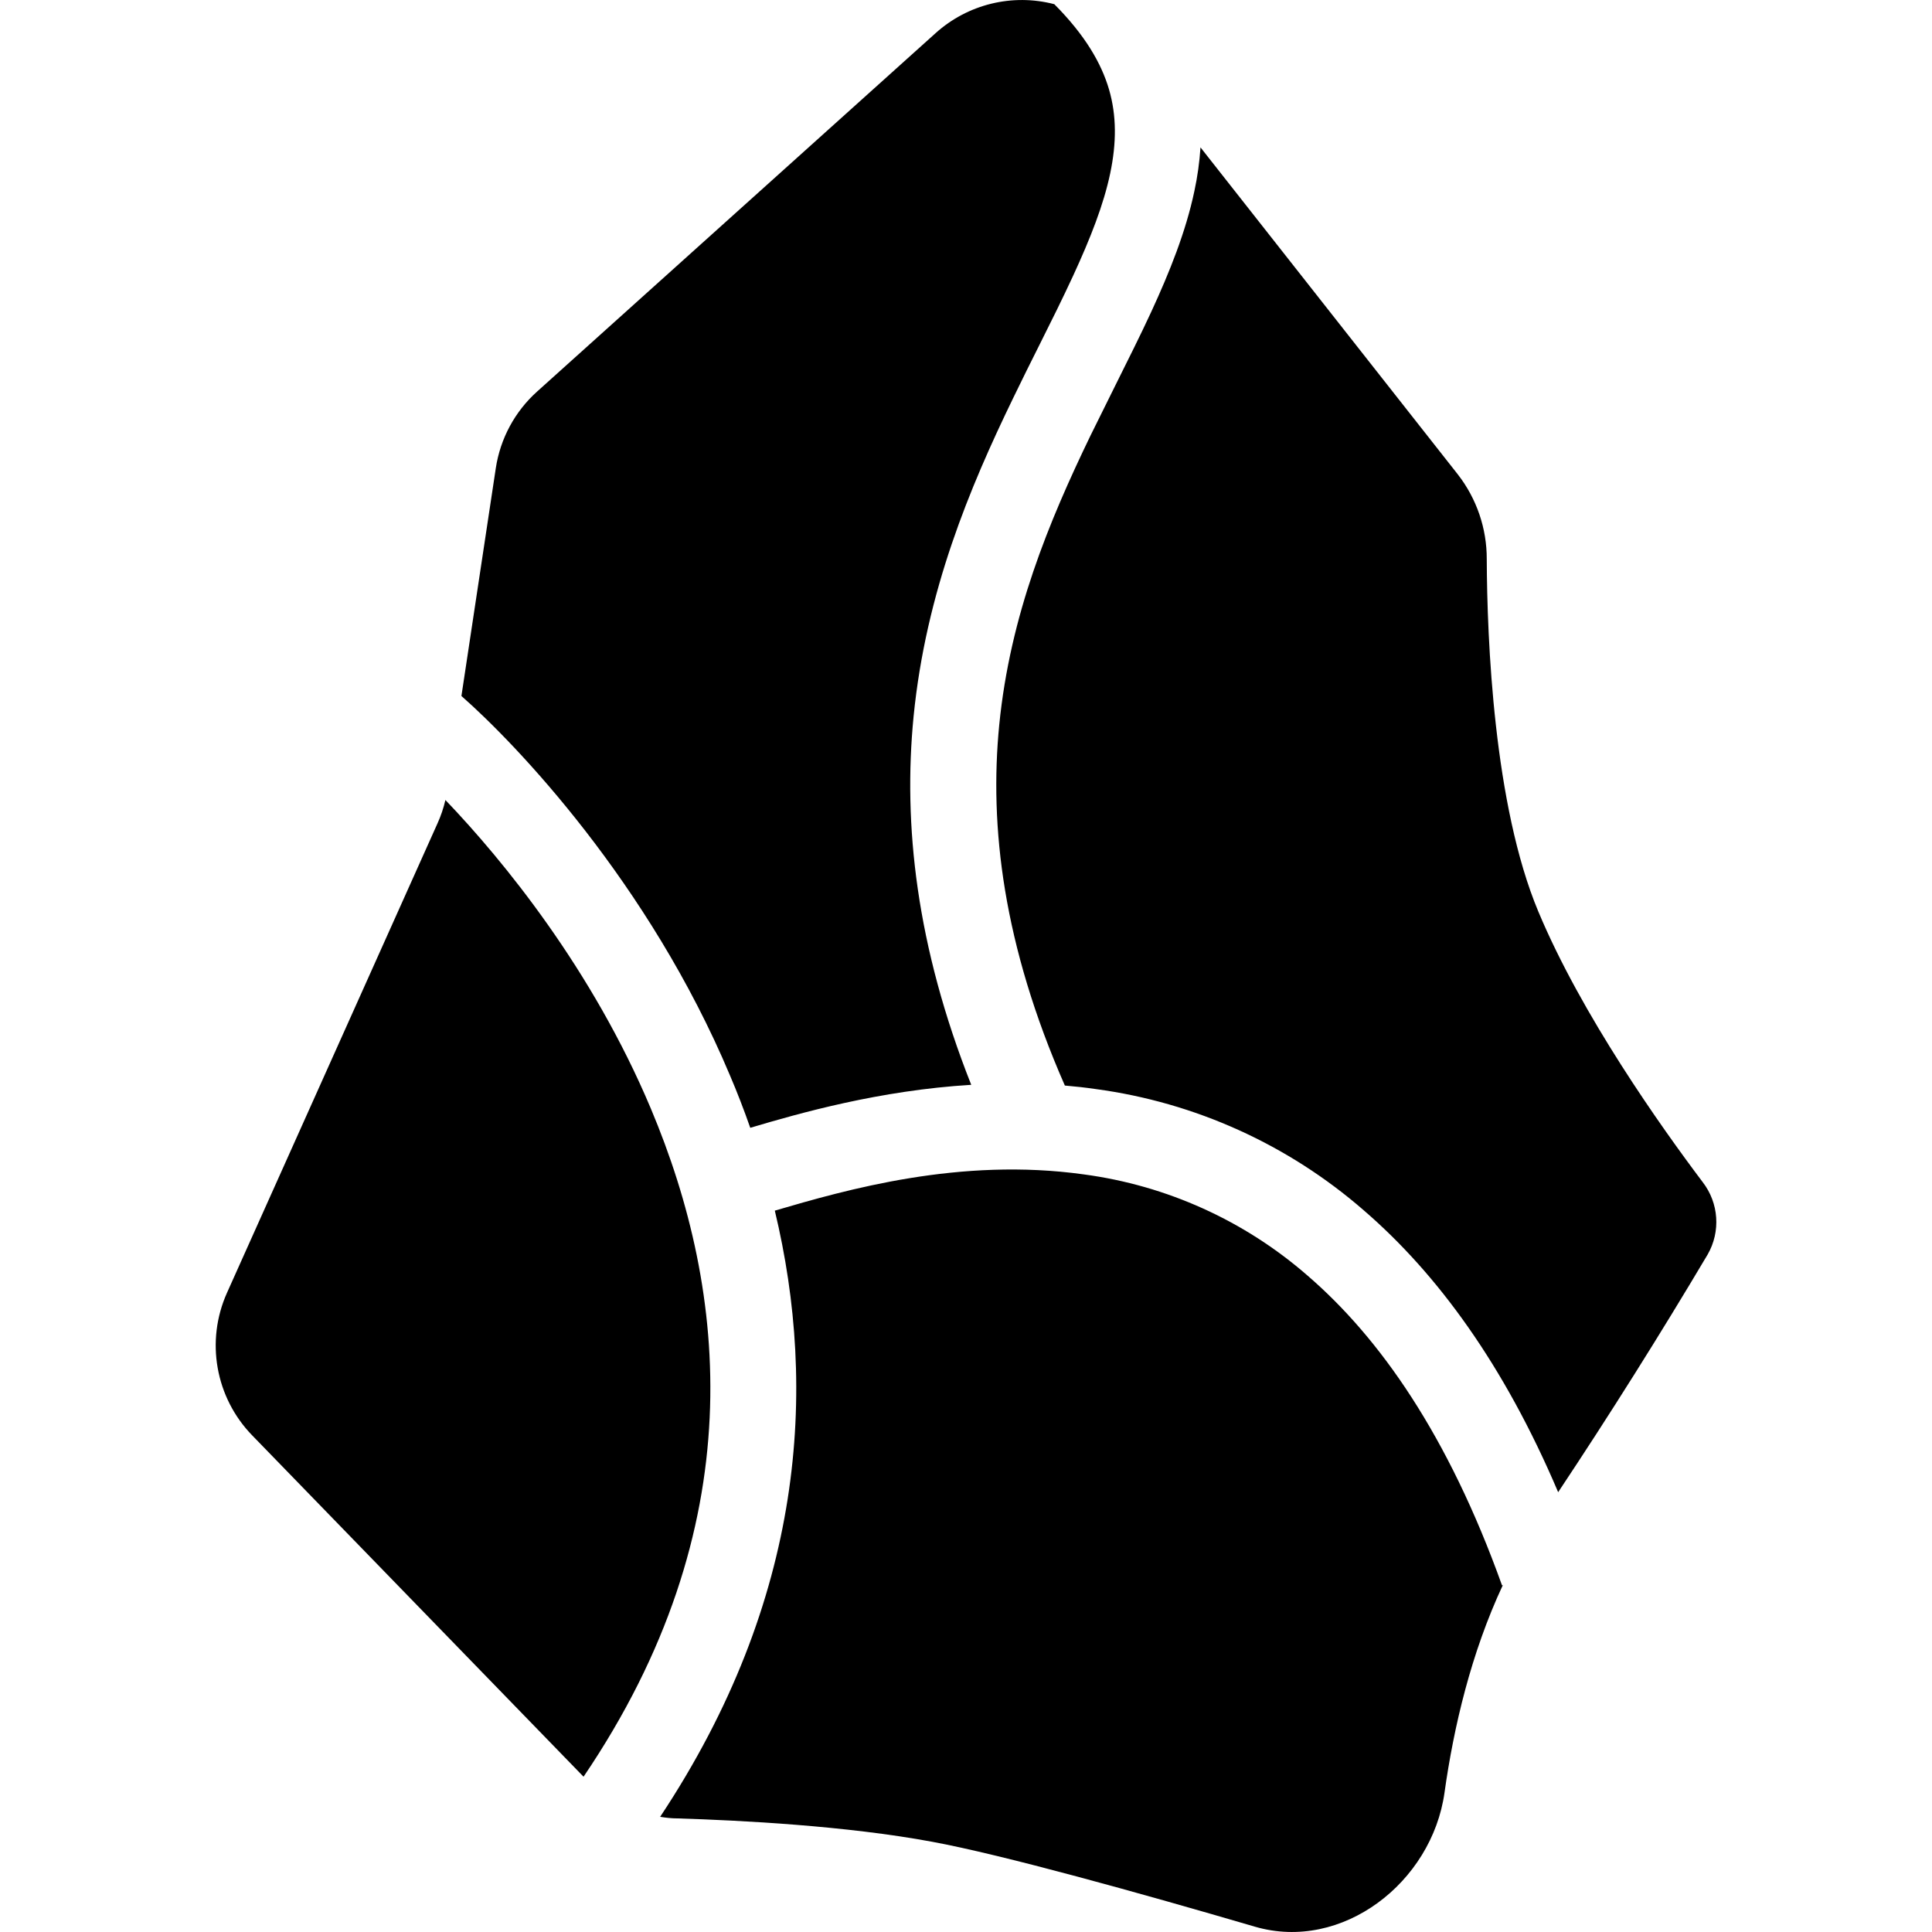
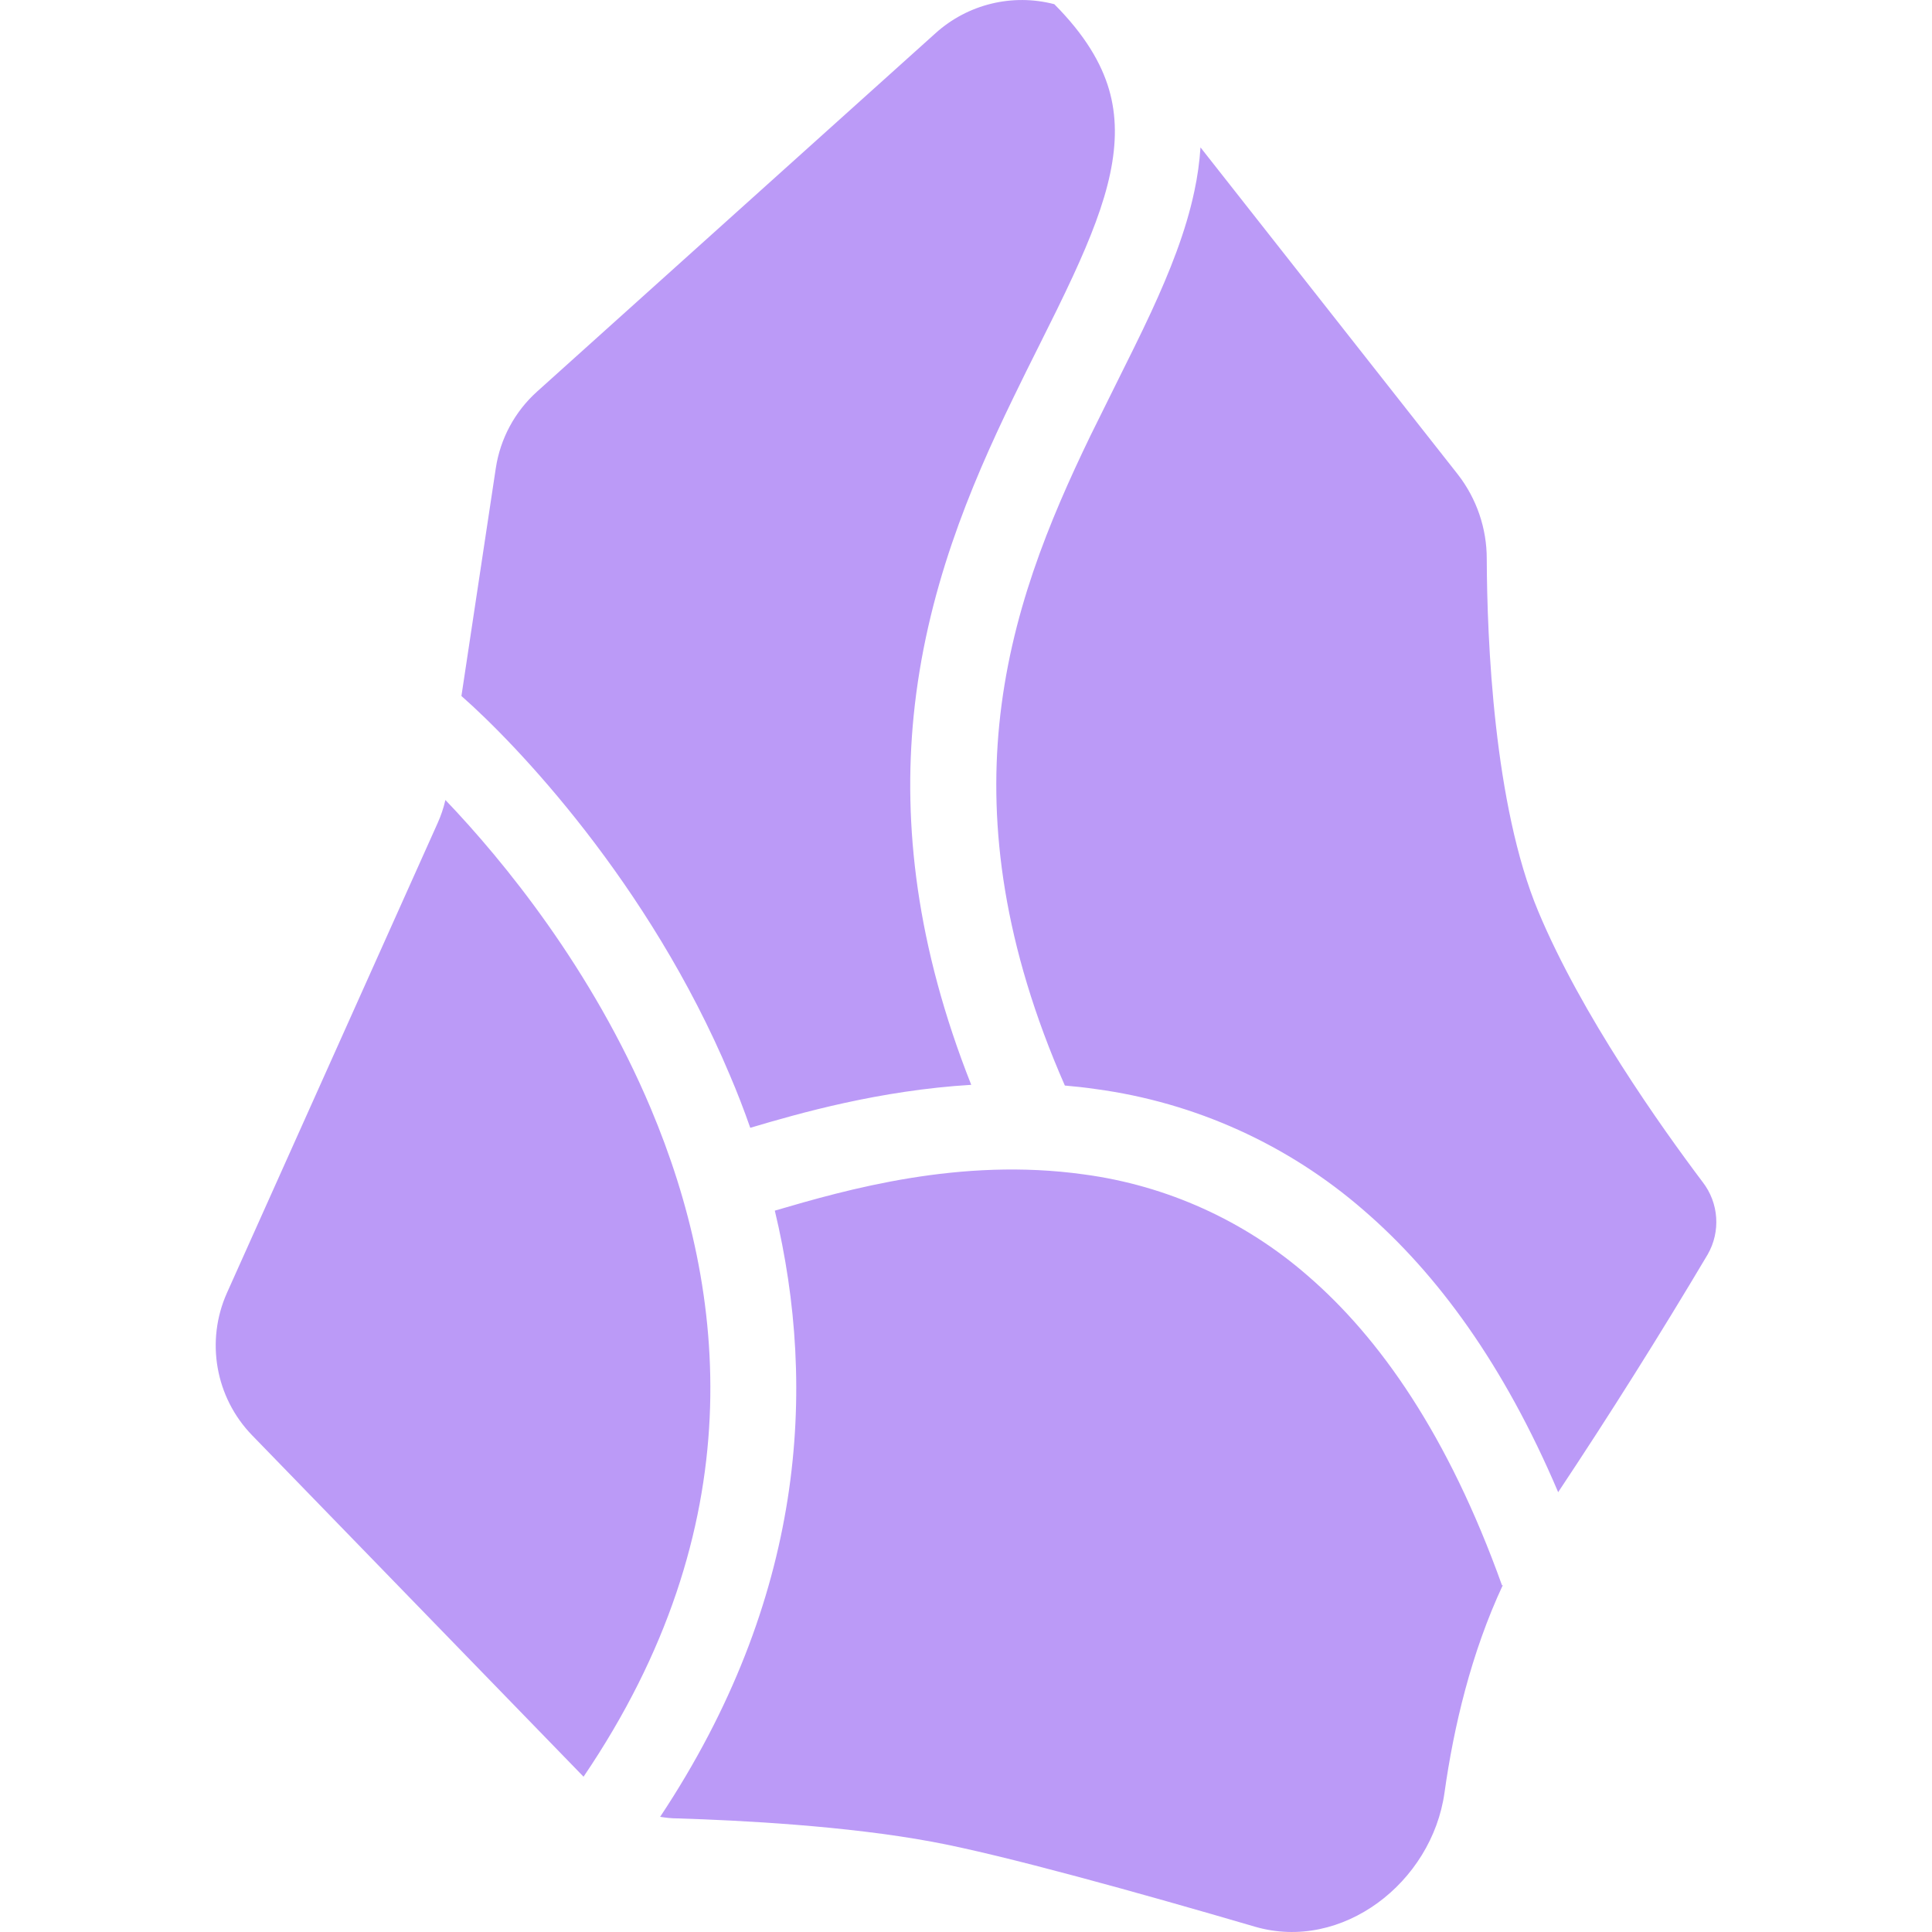
- <svg xmlns="http://www.w3.org/2000/svg" role="img" viewBox="0 0 24 24">
+ <svg xmlns="http://www.w3.org/2000/svg" fill="#bb9af7" role="img" viewBox="0 0 24 24">
  <path d="M19.355 18.538a68.967 68.959 0 0 0 1.858-2.954.81.81 0 0 0-.062-.9c-.516-.685-1.504-2.075-2.042-3.362-.553-1.321-.636-3.375-.64-4.377a1.707 1.707 0 0 0-.358-1.05l-3.198-4.064a3.744 3.744 0 0 1-.076.543c-.106.503-.307 1.004-.536 1.5-.134.29-.29.6-.446.914l-.31.626c-.516 1.068-.997 2.227-1.132 3.59-.124 1.26.046 2.73.815 4.481.128.011.257.025.386.044a6.363 6.363 0 0 1 3.326 1.505c.916.79 1.744 1.922 2.415 3.5zM8.199 22.569c.073.012.146.02.22.02.78.024 2.095.092 3.16.29.87.16 2.593.64 4.01 1.055 1.083.316 2.198-.548 2.355-1.664.114-.814.33-1.735.725-2.58l-.01.005c-.67-1.87-1.522-3.078-2.416-3.849a5.295 5.295 0 0 0-2.778-1.257c-1.54-.216-2.952.19-3.84.45.532 2.218.368 4.829-1.425 7.531zM5.533 9.938c-.023.1-.056.197-.098.29L2.82 16.059a1.602 1.602 0 0 0 .313 1.772l4.116 4.24c2.103-3.101 1.796-6.02.836-8.3-.728-1.73-1.832-3.081-2.55-3.831zM9.32 14.01c.615-.183 1.606-.465 2.745-.534-.683-1.725-.848-3.233-.716-4.577.154-1.552.7-2.847 1.235-3.95.113-.235.223-.454.328-.664.149-.297.288-.577.419-.86.217-.47.379-.885.46-1.27.08-.38.08-.72-.014-1.043-.095-.325-.297-.675-.68-1.06a1.6 1.6 0 0 0-1.475.36l-4.95 4.452a1.602 1.602 0 0 0-.513.952l-.427 2.83c.672.59 2.328 2.316 3.335 4.711.09.21.175.43.253.653z" />
</svg>
